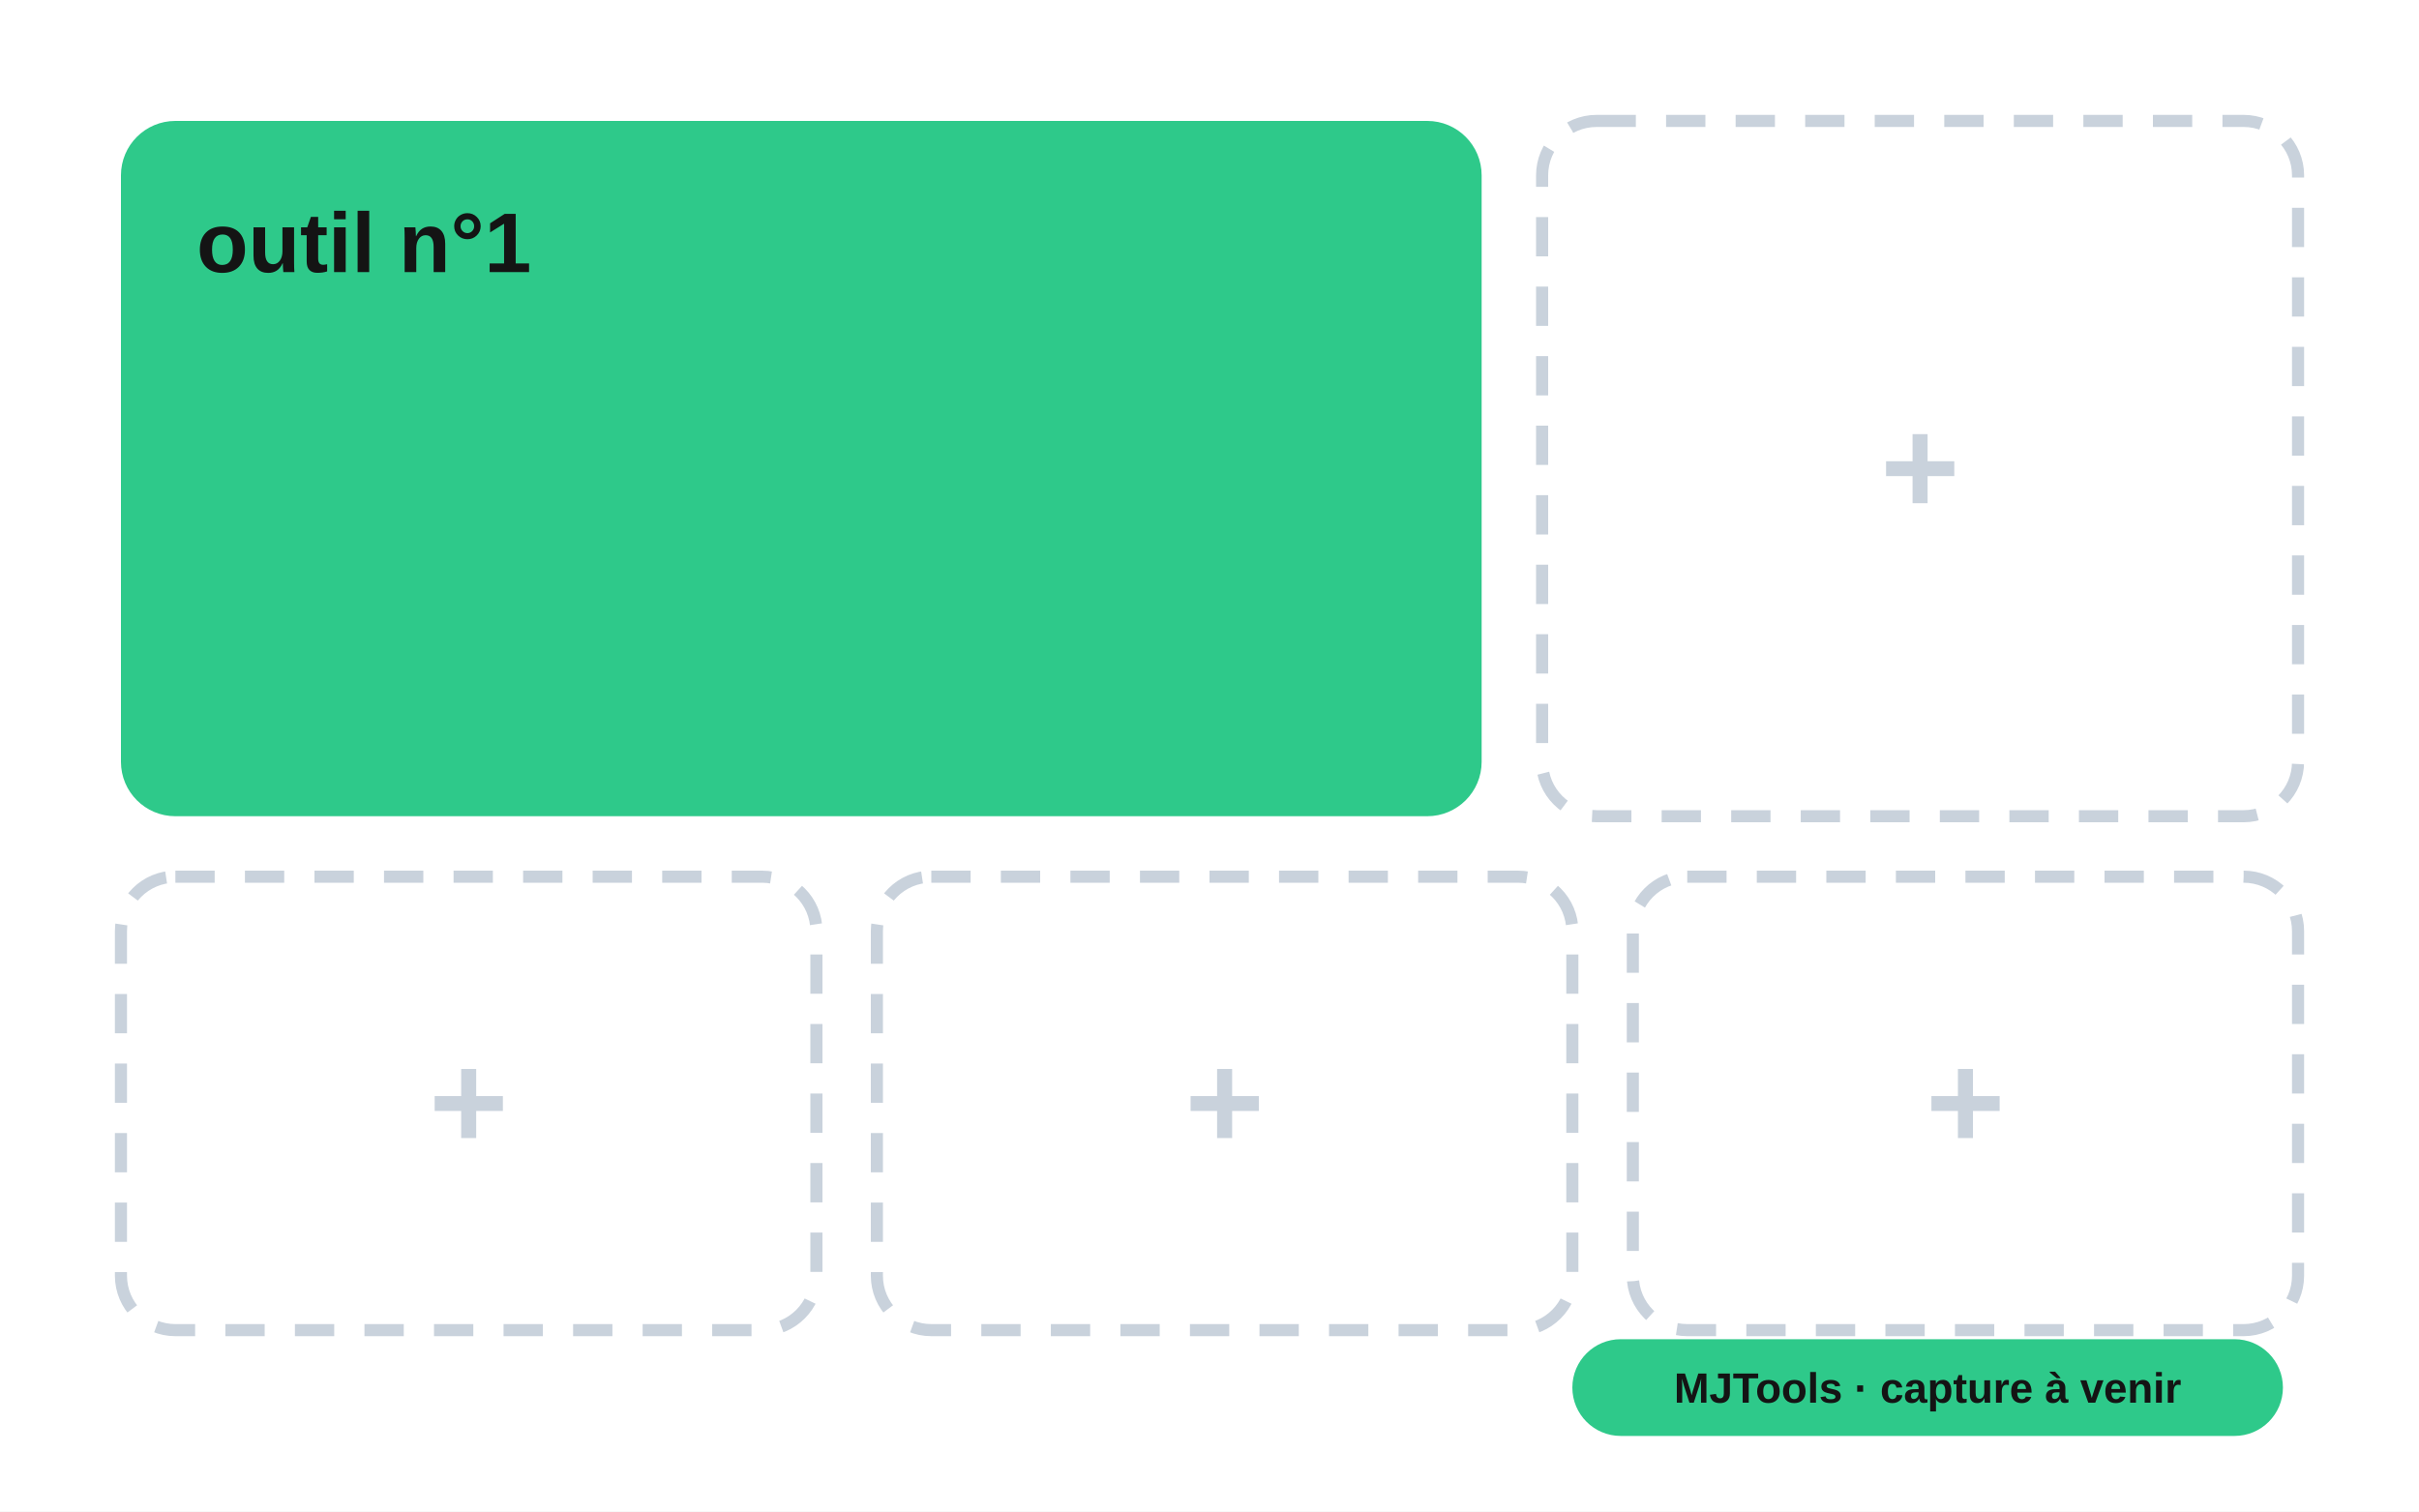
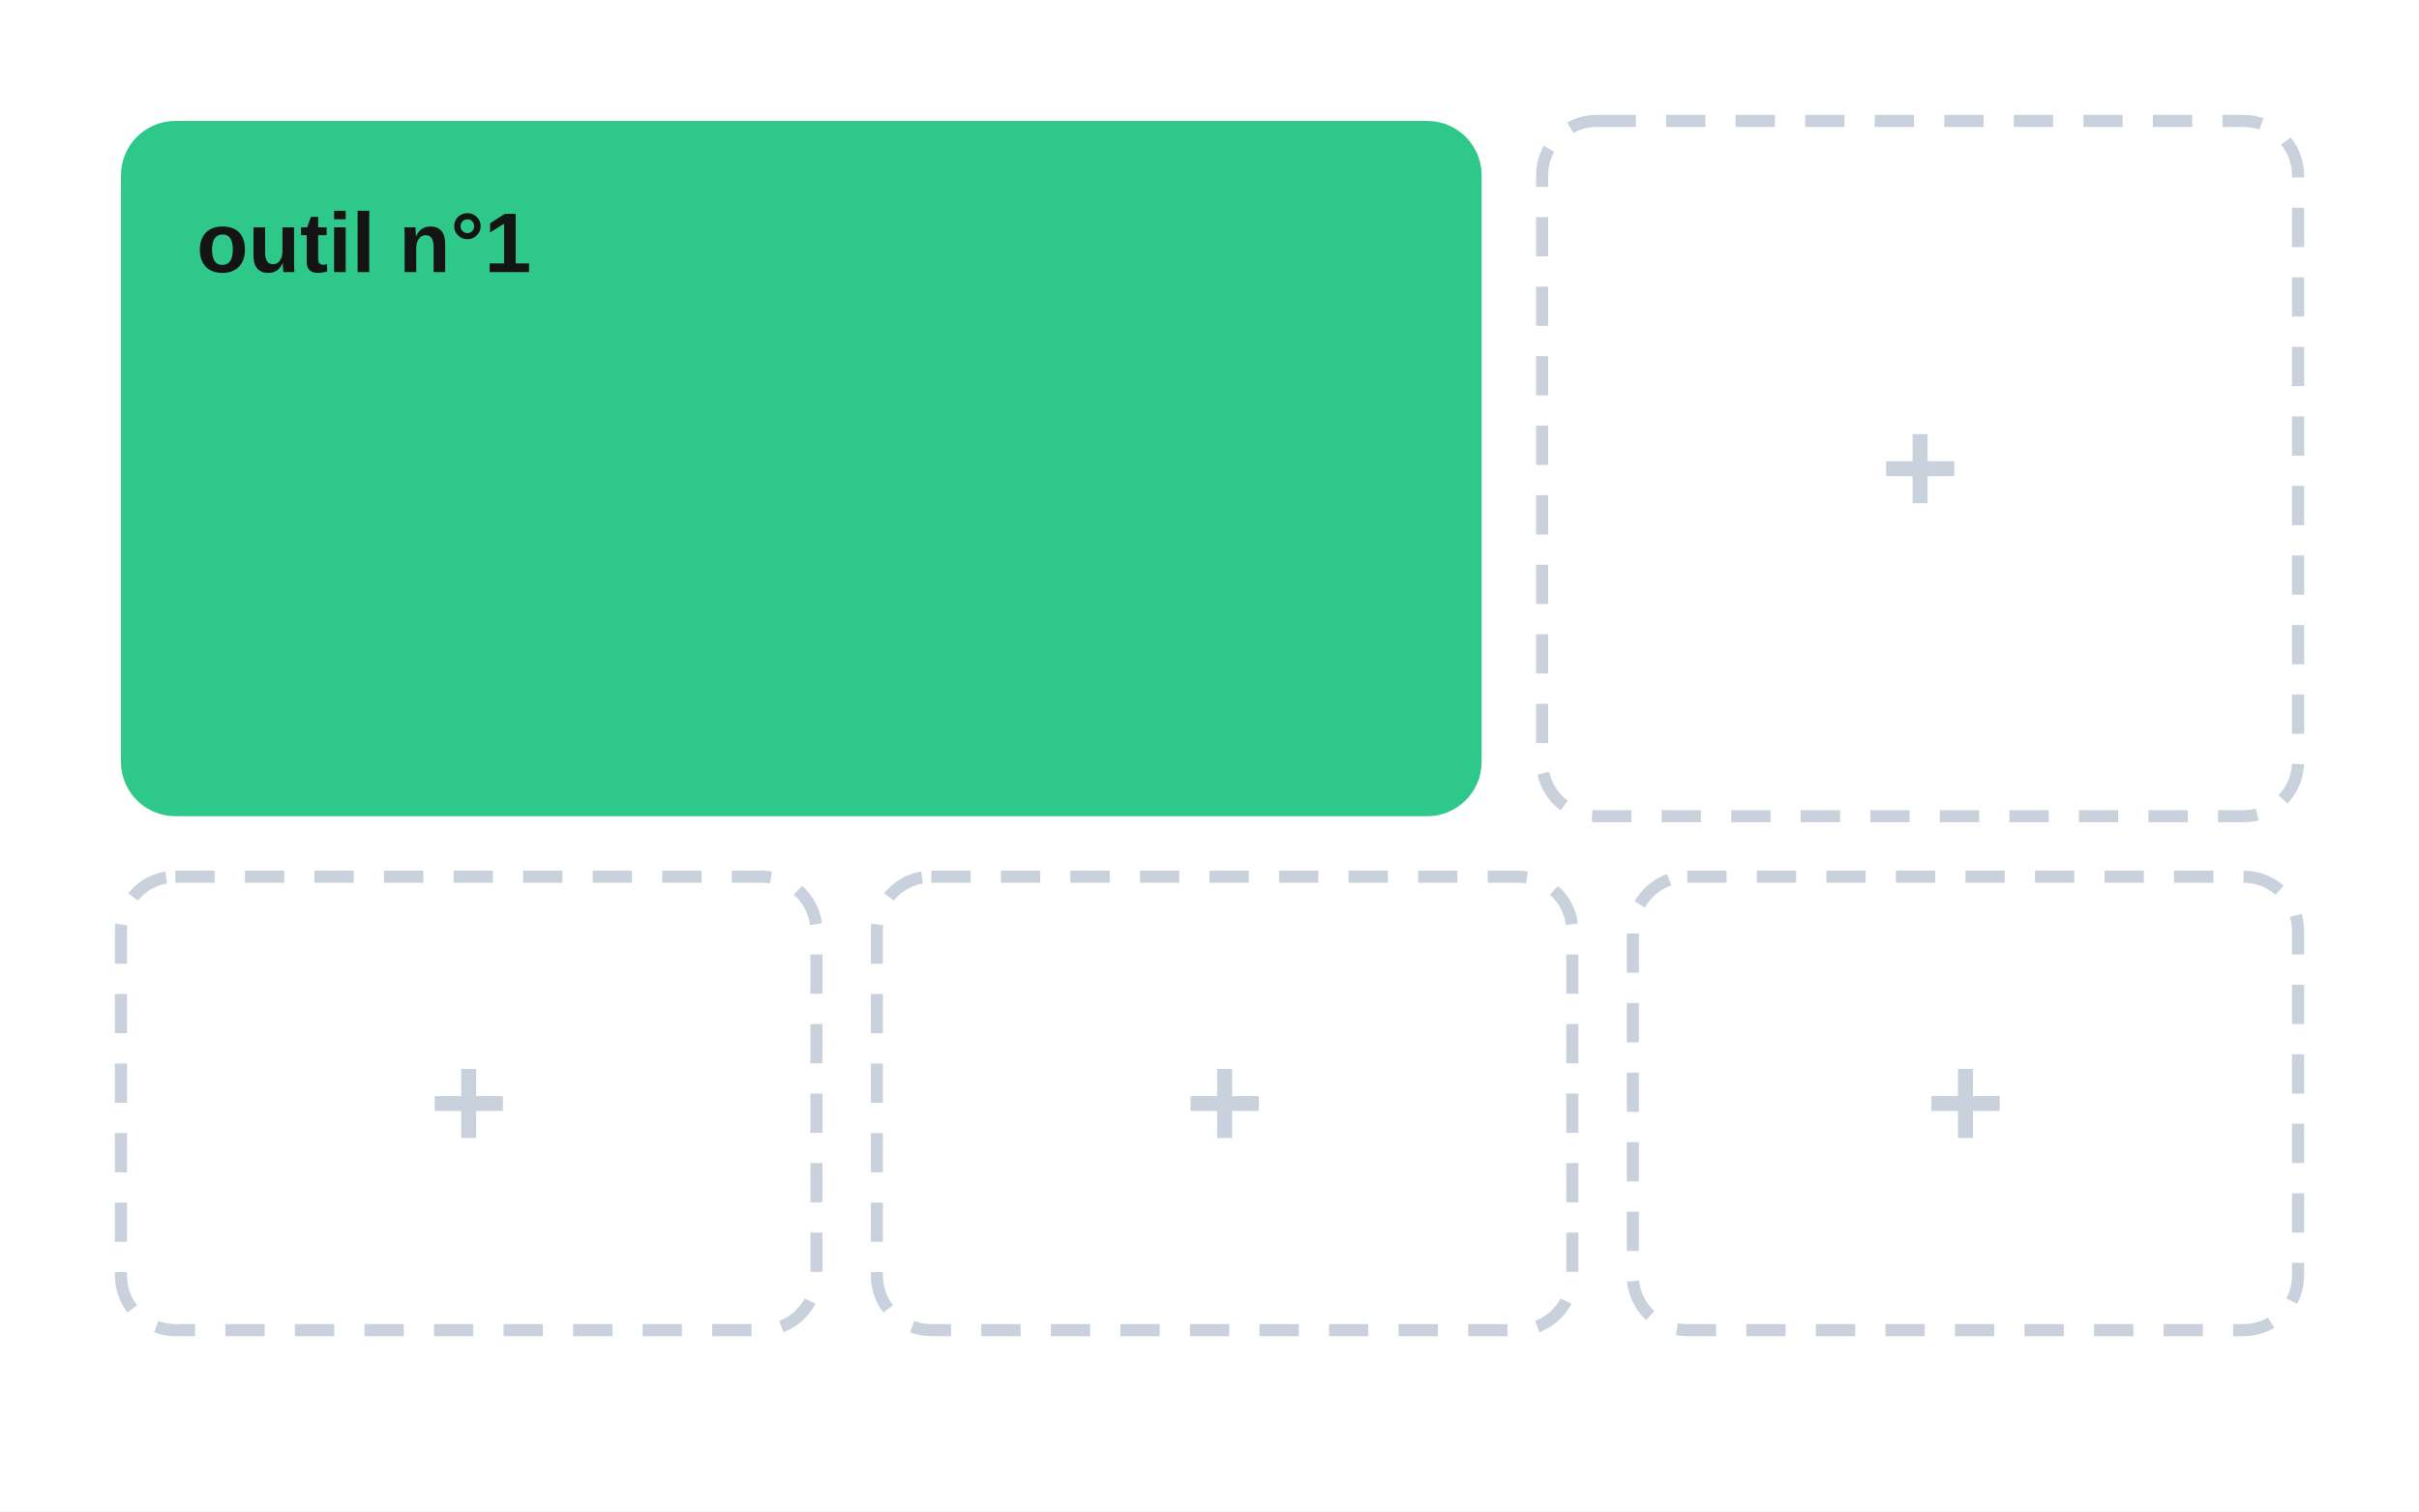
<svg xmlns="http://www.w3.org/2000/svg" viewBox="0 0 1600 1000" width="1600" height="1000">
  <rect width="1600" height="1000" fill="#ffffff" />
  <rect x="80" y="80" width="900" height="460" rx="36" fill="#2ec98a" />
  <text x="130" y="180" font-family="Arial Rounded MT Bold, Arial, sans-serif" font-weight="700" font-size="56" fill="#141414">outil n°1</text>
  <rect x="1020" y="80" width="500" height="460" rx="36" fill="none" stroke="#c9d2dc" stroke-width="8" stroke-dasharray="26 20" />
  <text x="1270" y="340" text-anchor="middle" font-family="Arial, sans-serif" font-weight="700" font-size="90" fill="#c9d2dc">+</text>
  <rect x="80" y="580" width="460" height="300" rx="36" fill="none" stroke="#c9d2dc" stroke-width="8" stroke-dasharray="26 20" />
  <text x="310" y="760" text-anchor="middle" font-family="Arial, sans-serif" font-weight="700" font-size="90" fill="#c9d2dc">+</text>
  <rect x="580" y="580" width="460" height="300" rx="36" fill="none" stroke="#c9d2dc" stroke-width="8" stroke-dasharray="26 20" />
  <text x="810" y="760" text-anchor="middle" font-family="Arial, sans-serif" font-weight="700" font-size="90" fill="#c9d2dc">+</text>
  <rect x="1080" y="580" width="440" height="300" rx="36" fill="none" stroke="#c9d2dc" stroke-width="8" stroke-dasharray="26 20" />
  <text x="1300" y="760" text-anchor="middle" font-family="Arial, sans-serif" font-weight="700" font-size="90" fill="#c9d2dc">+</text>
-   <g transform="translate(1510 930)">
-     <rect x="-470" y="-44" width="470" height="64" rx="32" fill="#2ec98a" />
-     <text x="-235" y="-2" text-anchor="middle" font-family="Arial Rounded MT Bold, Arial, sans-serif" font-weight="700" font-size="28" fill="#141414">MJTools · capture à venir</text>
-   </g>
</svg>
